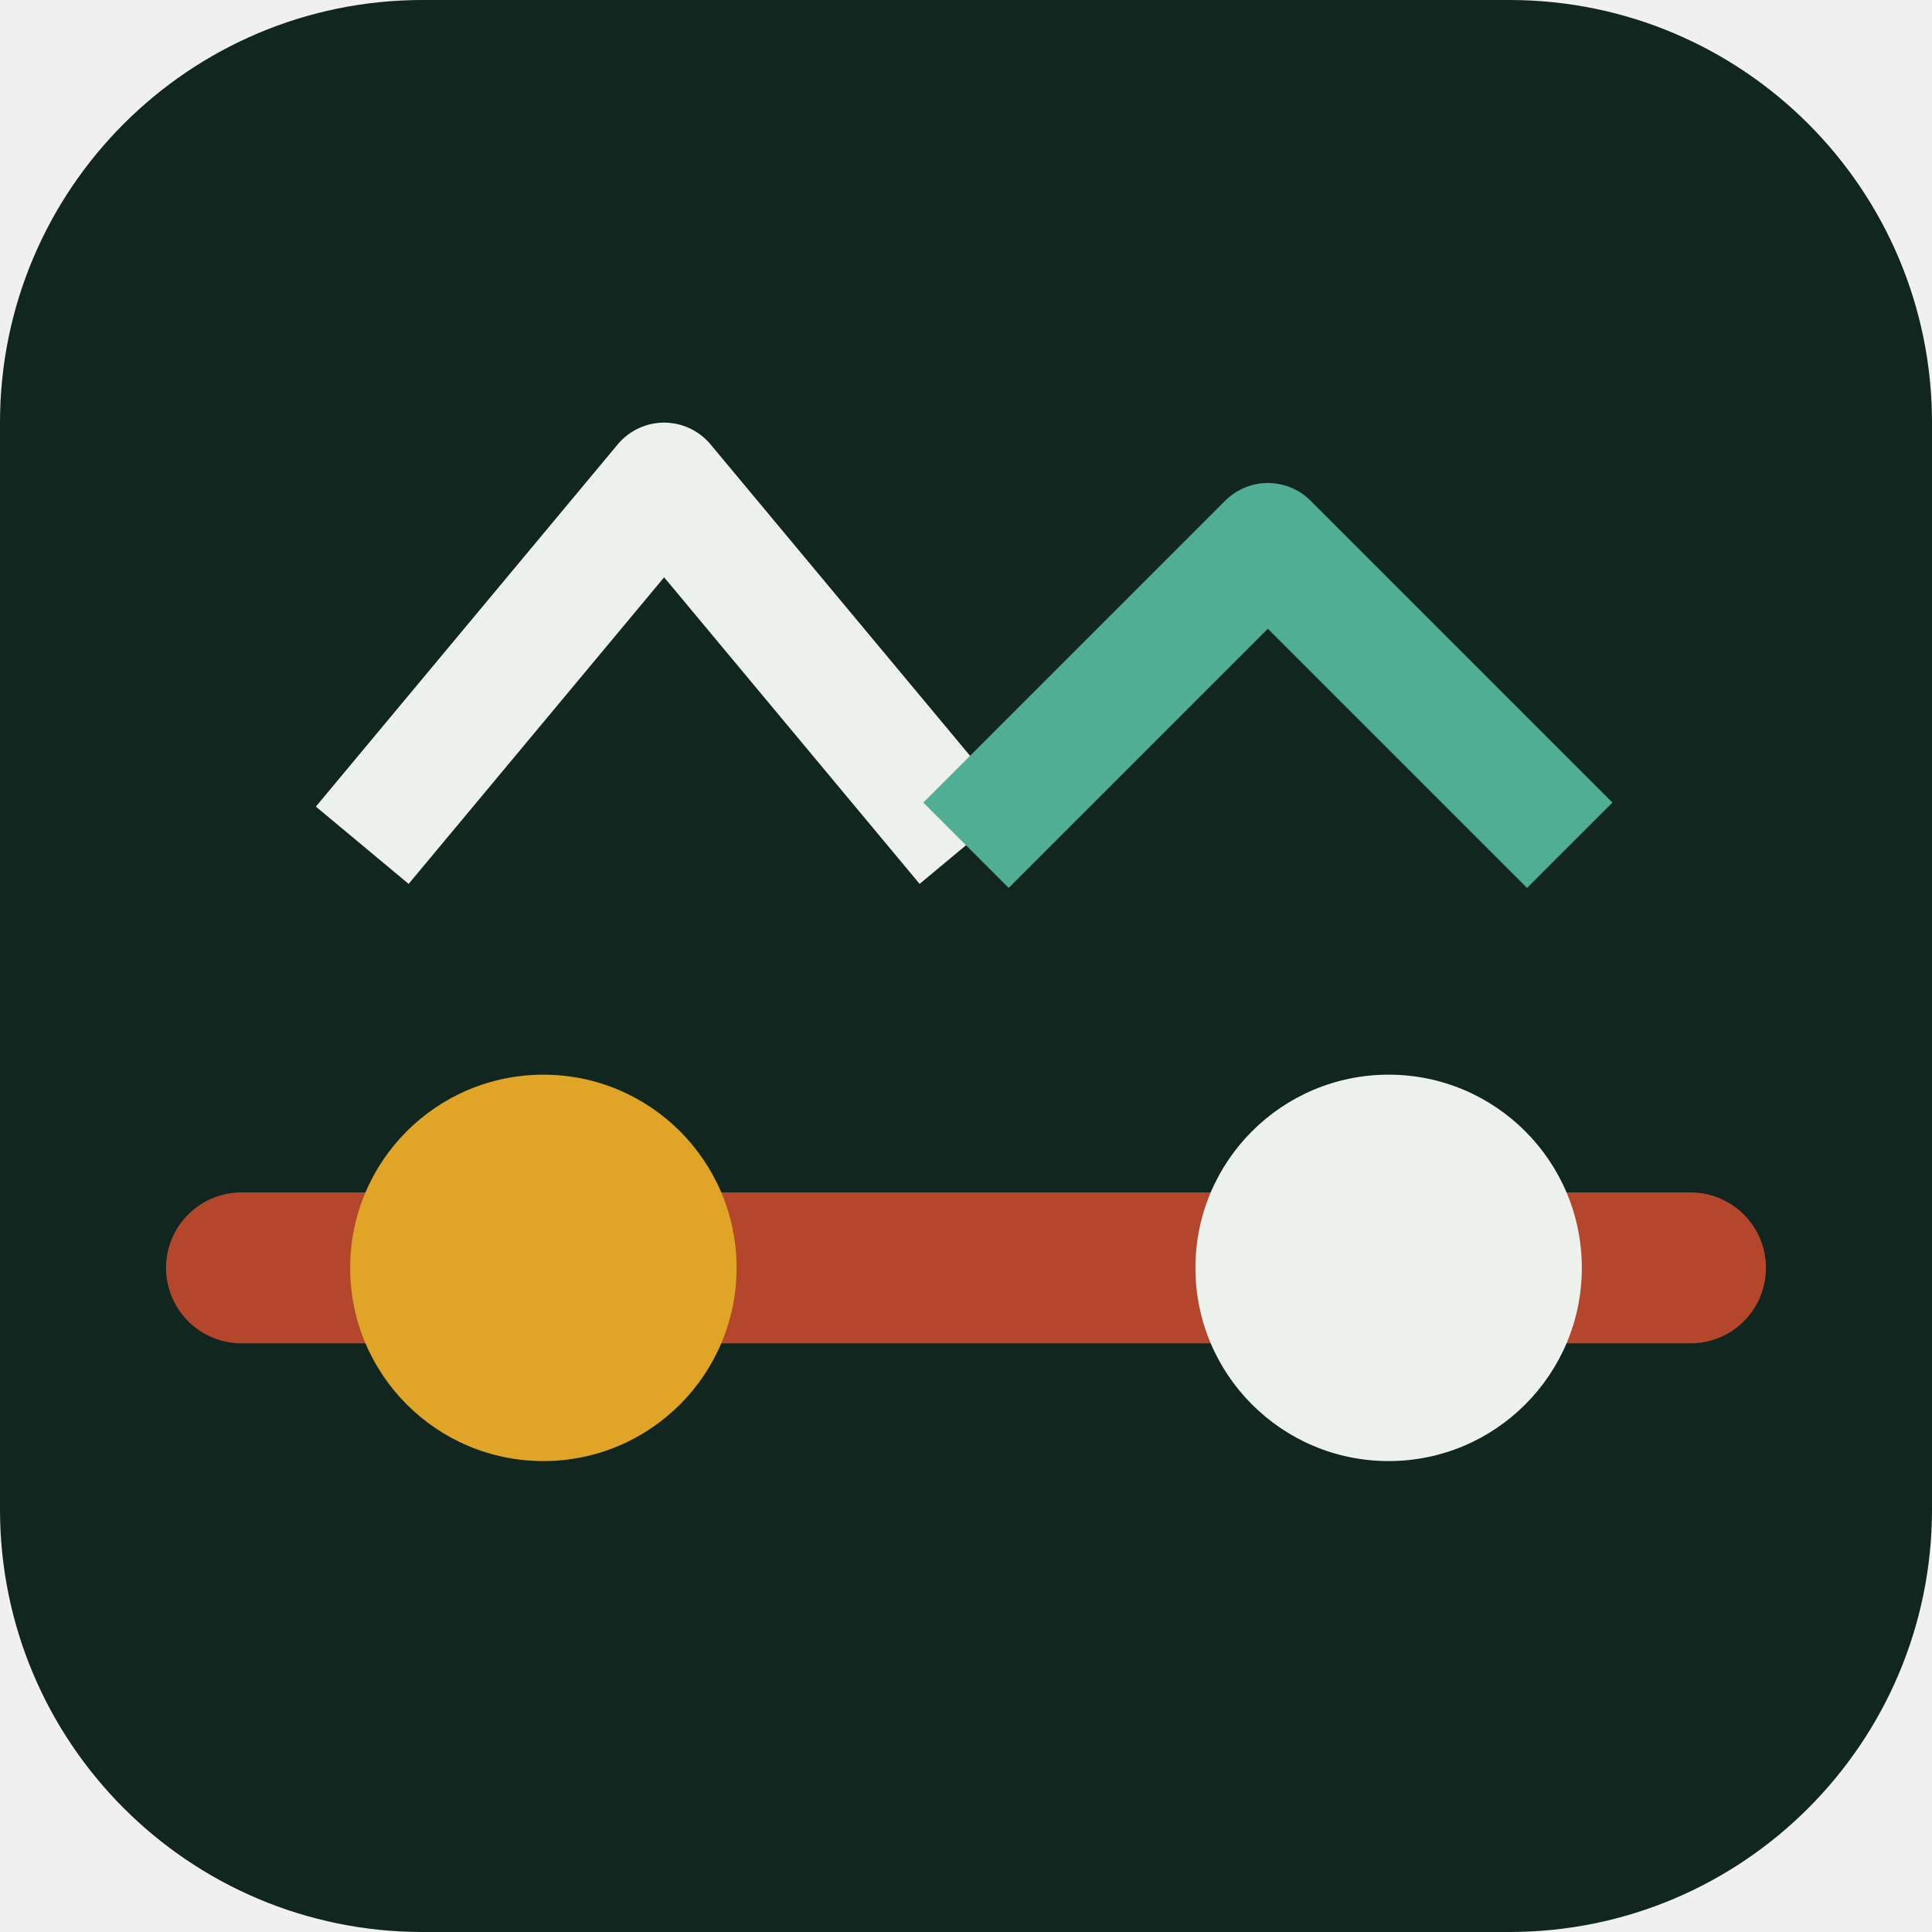
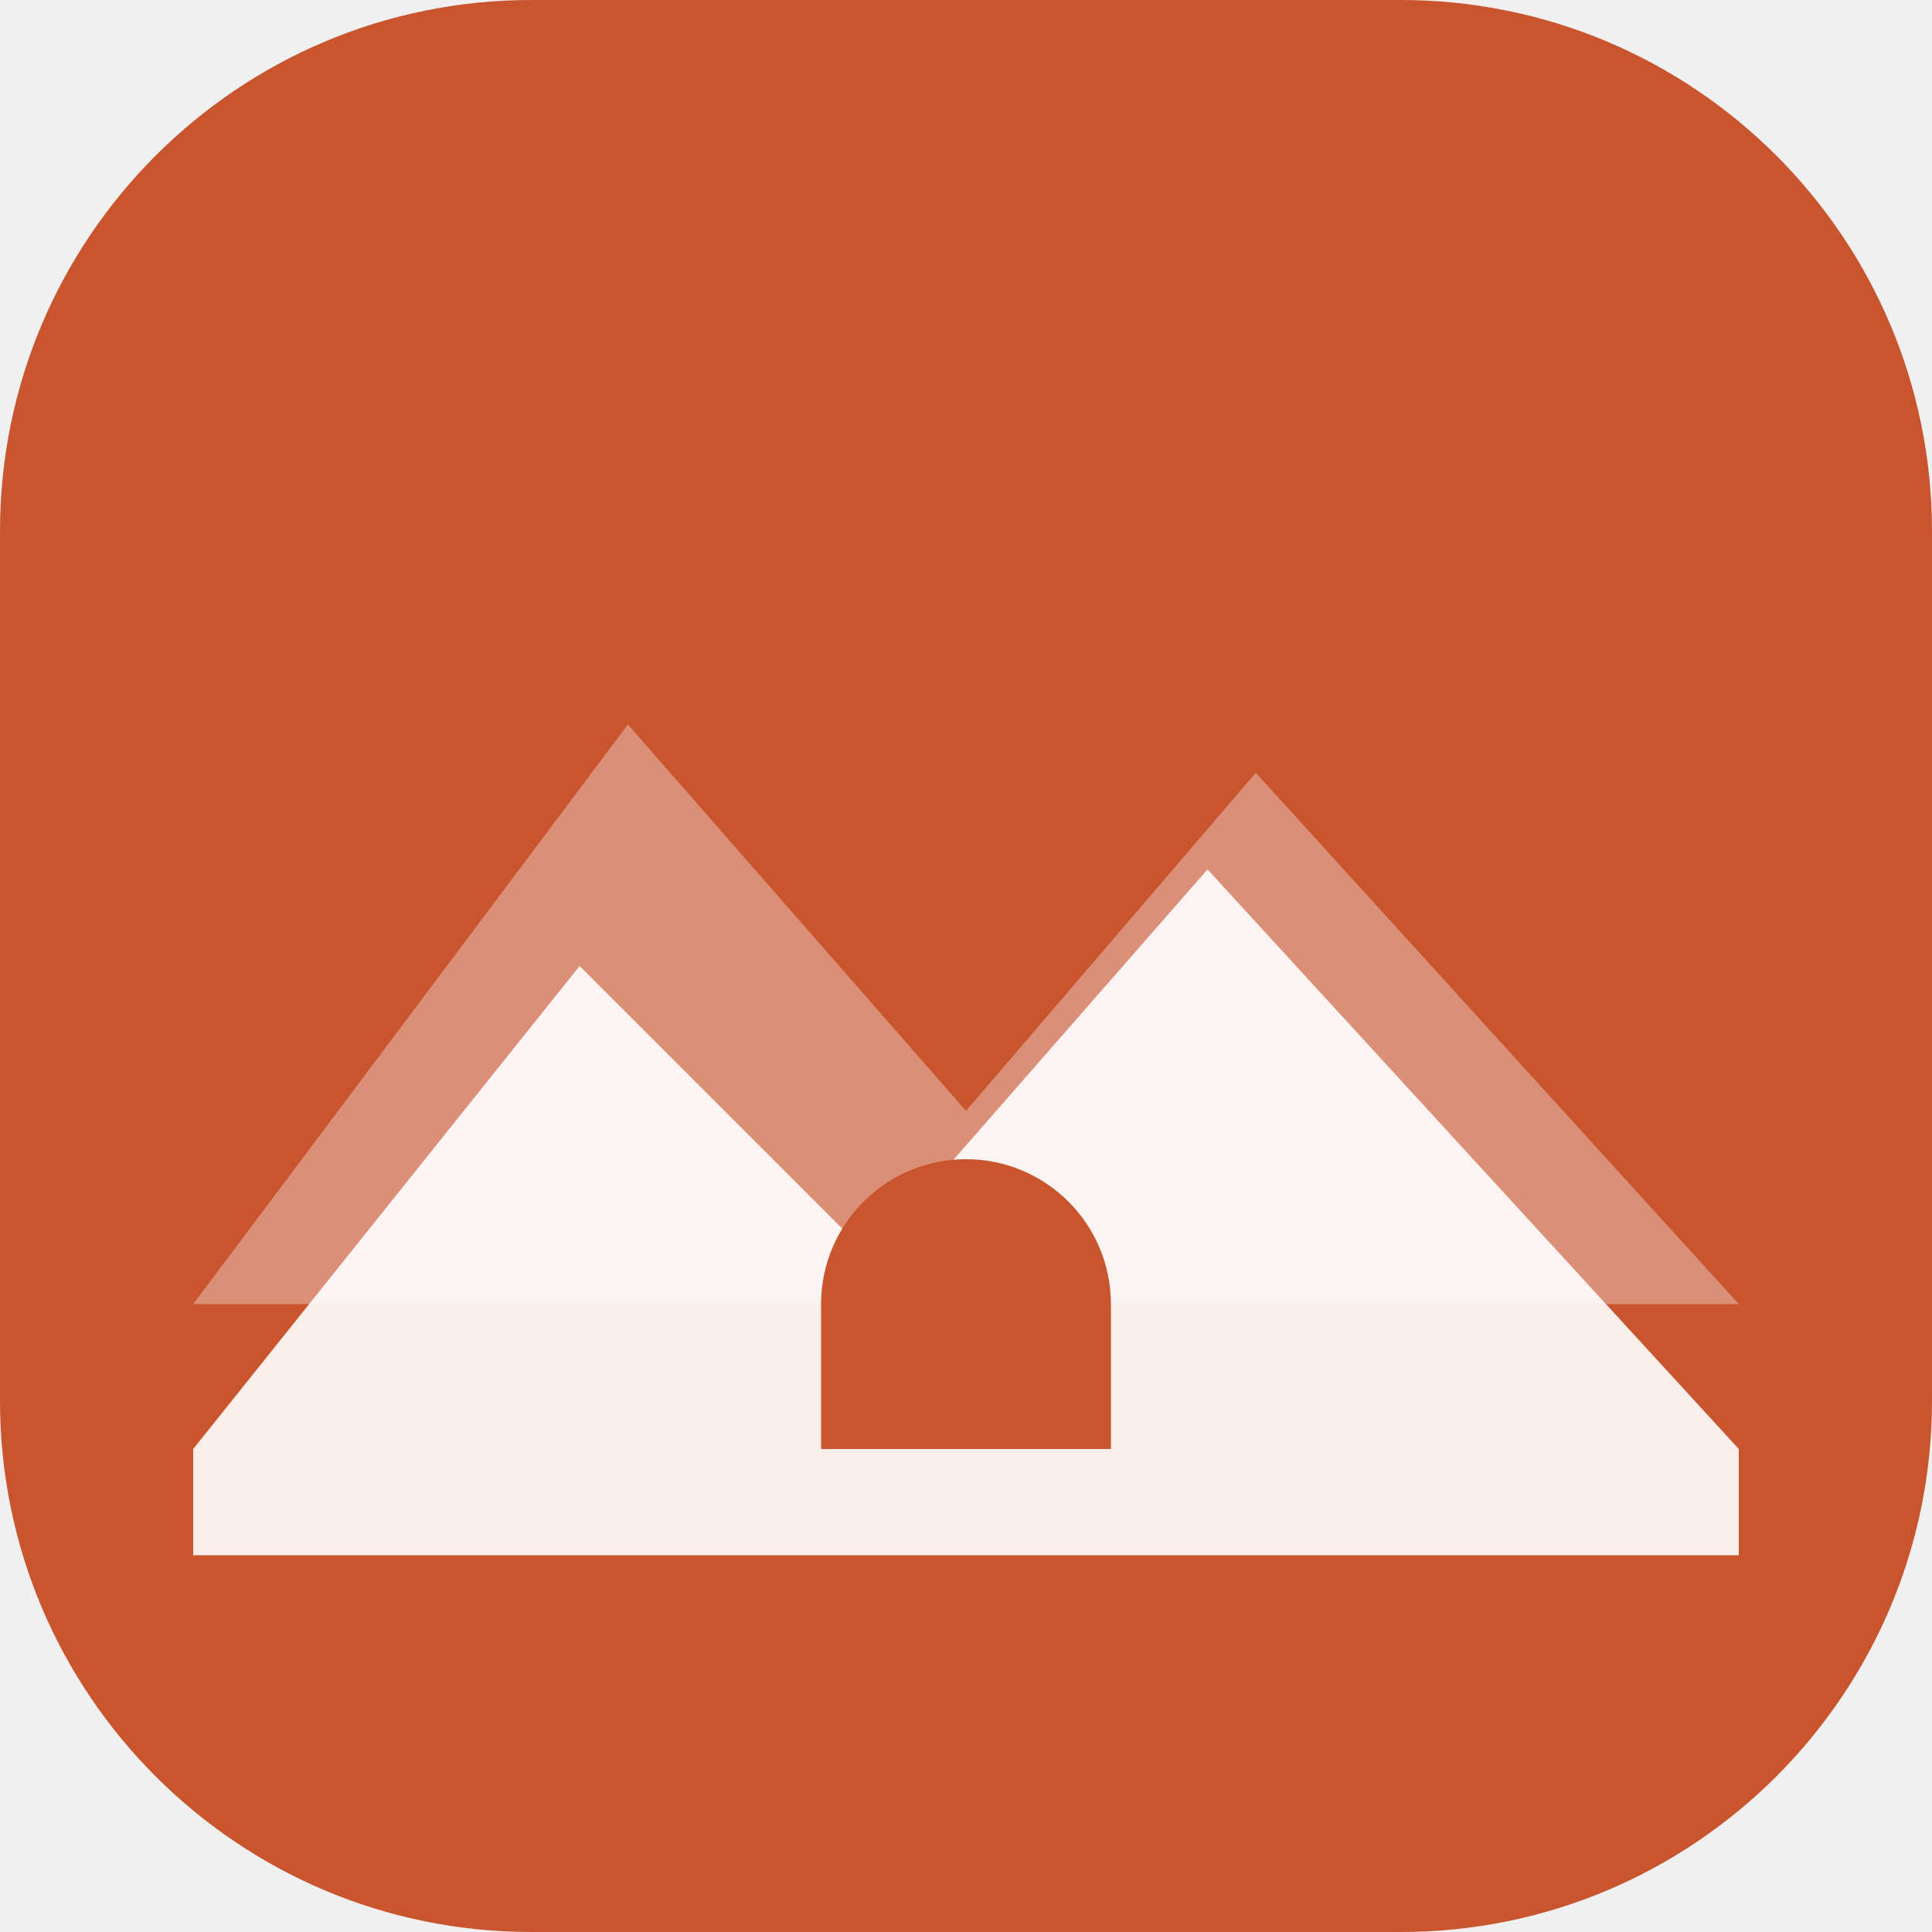
- <svg xmlns="http://www.w3.org/2000/svg" viewBox="0 0 32 32">
-   <rect width="32" height="32" rx="7" fill="#10261f" />
-   <path d="M4 21h24" stroke="#b4472b" stroke-width="2.5" stroke-linecap="round" />
-   <circle cx="9" cy="21" r="3.2" fill="#e0a426" />
-   <circle cx="23" cy="21" r="3.2" fill="#edf1ec" />
-   <path d="M6 14l5-6 5 6" stroke="#edf1ec" stroke-width="2" fill="none" stroke-linejoin="round" />
-   <path d="M16 14l5-5 5 5" stroke="#4fae94" stroke-width="2" fill="none" stroke-linejoin="round" />
+ <svg xmlns="http://www.w3.org/2000/svg" viewBox="0 0 40 40" width="40" height="40">
+   <rect width="40" height="40" rx="11" fill="#c9552f" />
+   <path d="M4 27 L13 15 L20 23 L26 16 L36 27 Z" fill="#ffffff" opacity="0.34" />
+   <path d="M4 30 L12 20 L18 26 L25 18 L36 30 Z" fill="#ffffff" opacity="0.9" />
+   <path d="M17 32 v-5 a3 3 0 0 1 6 0 v5 Z" fill="#c9552f" />
+   <rect x="4" y="30" width="32" height="2.2" fill="#ffffff" opacity="0.9" />
</svg>
